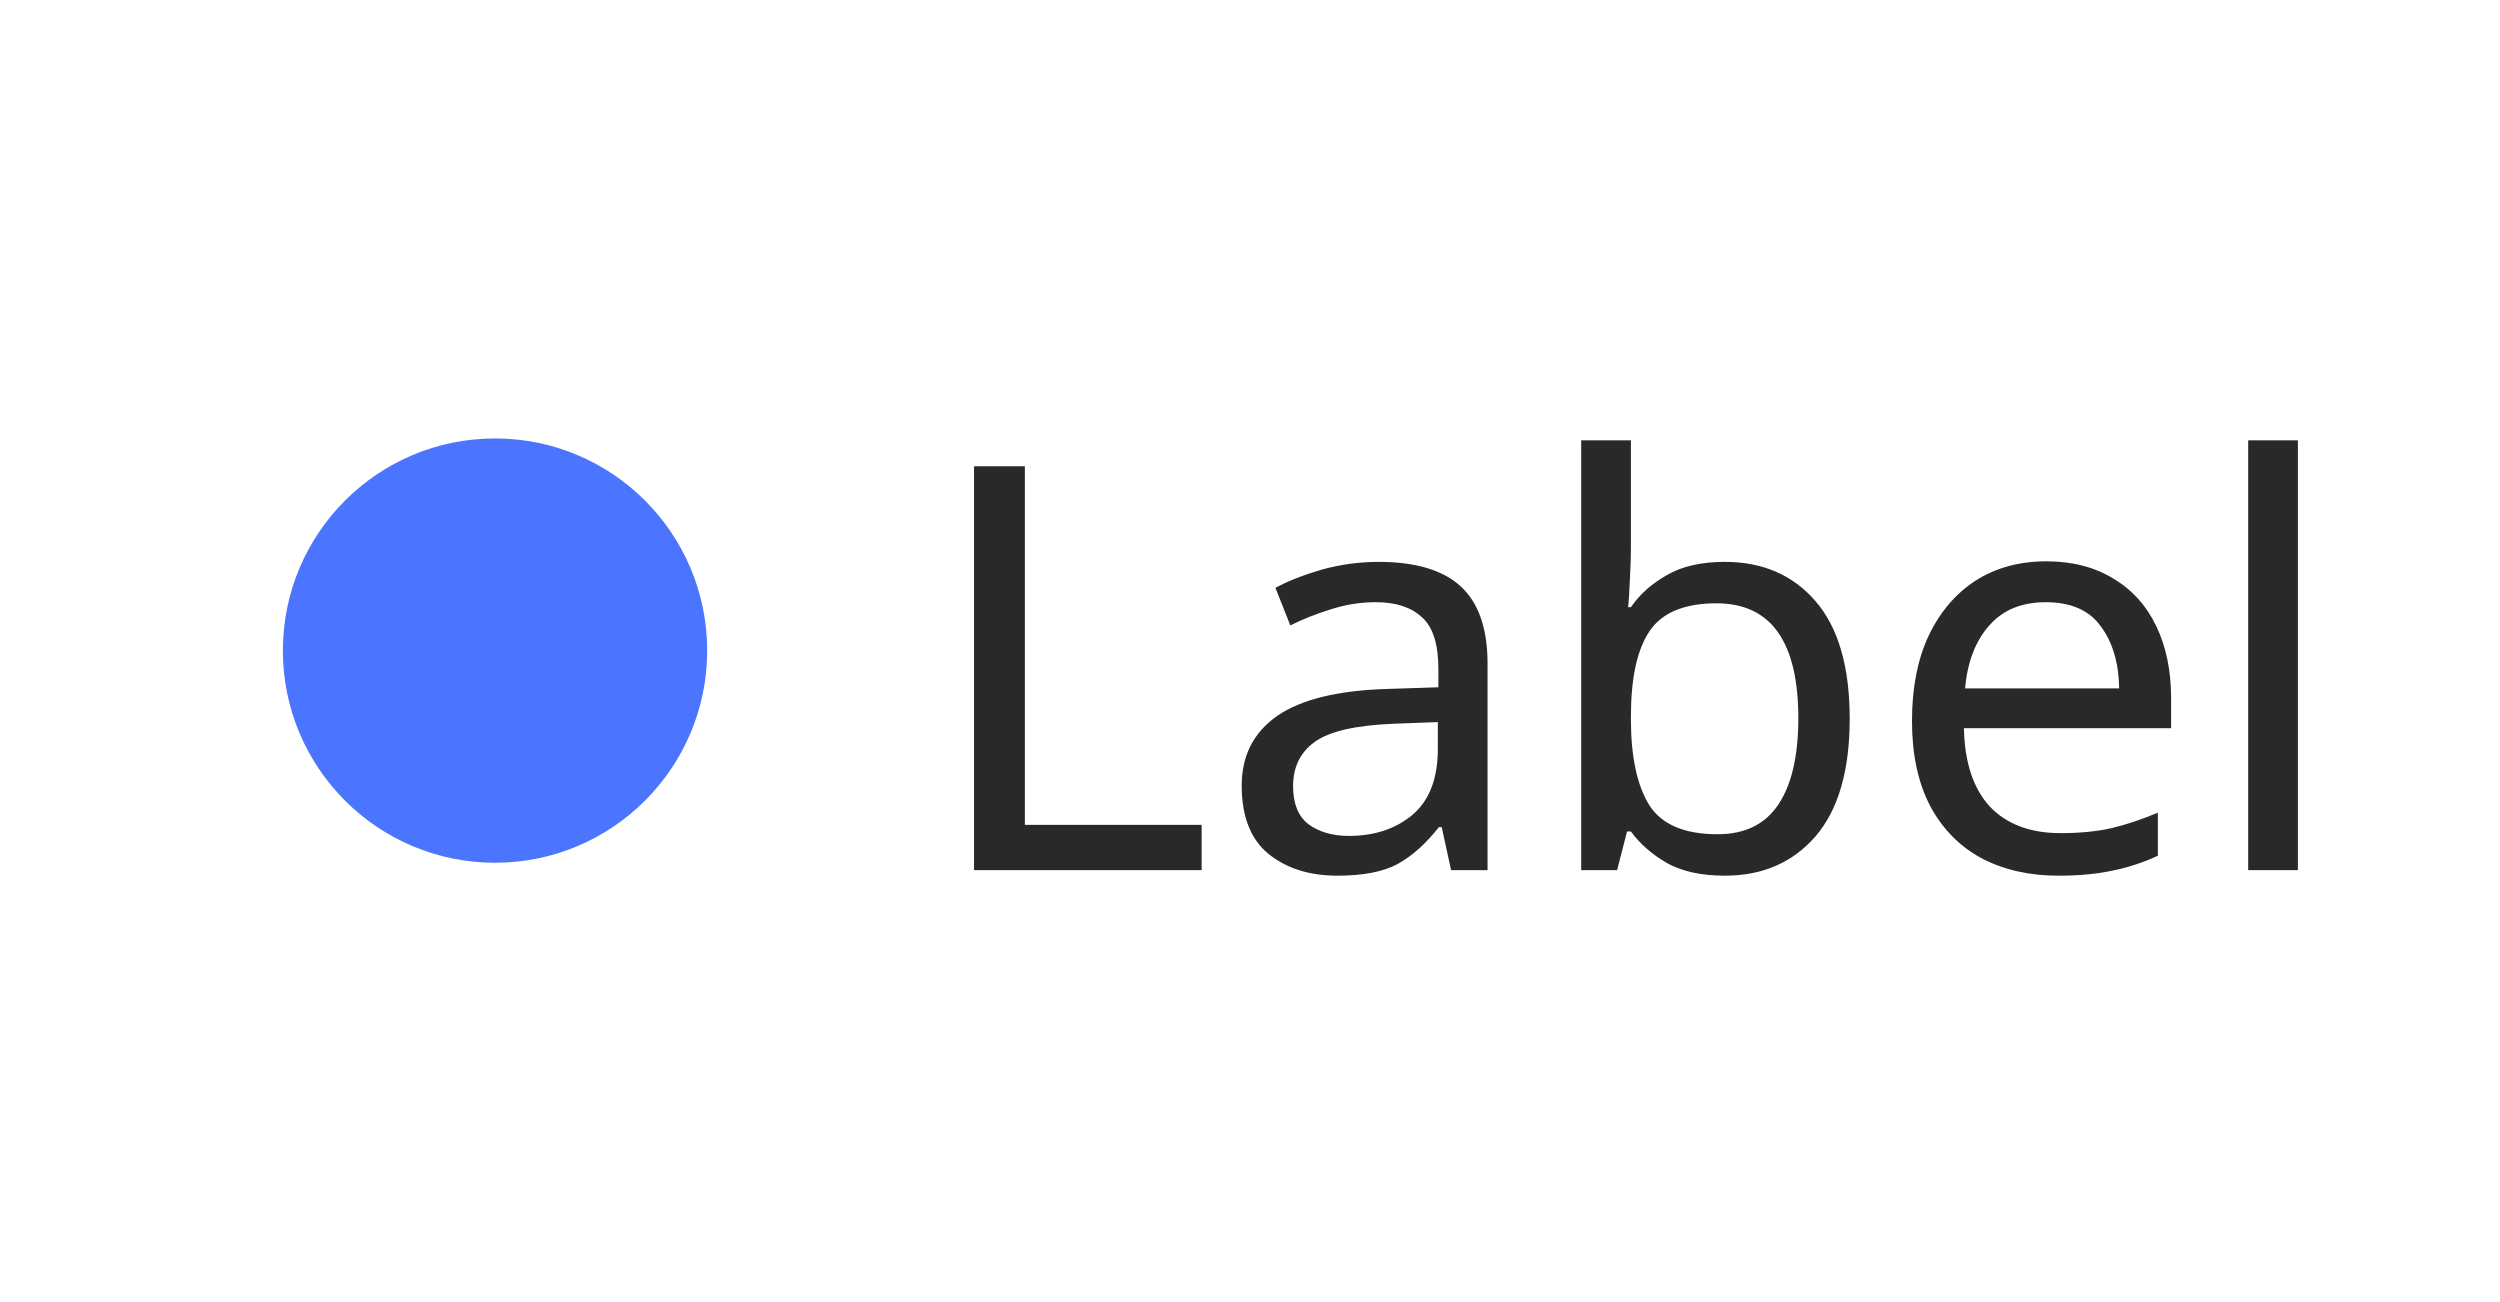
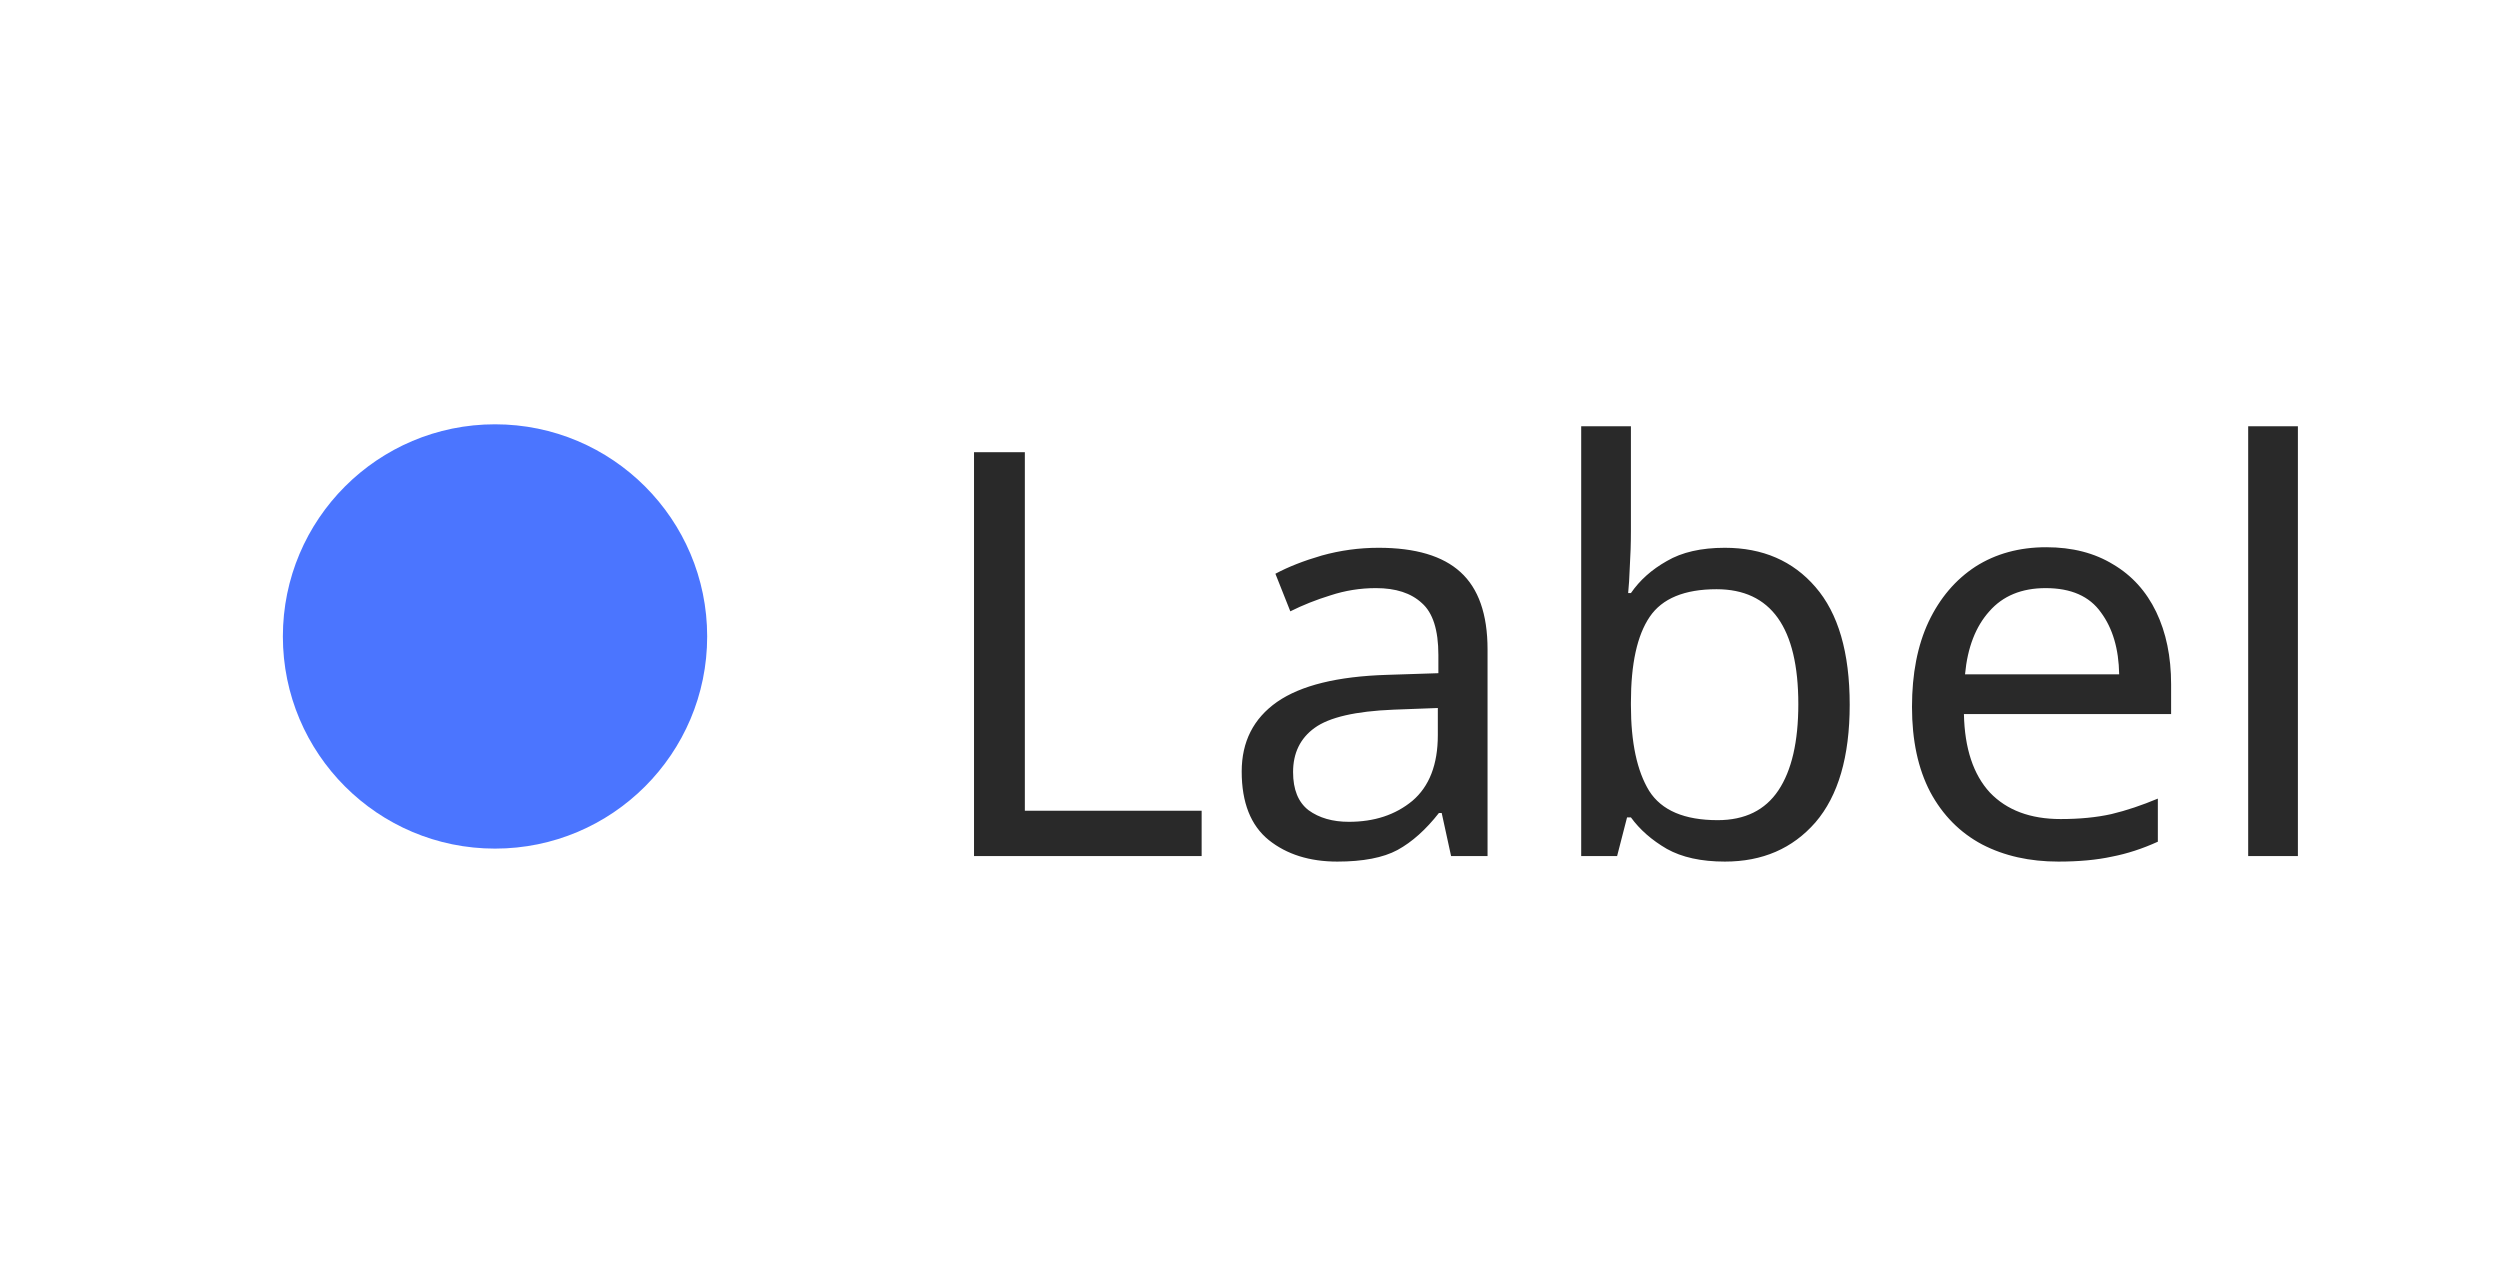
- <svg xmlns="http://www.w3.org/2000/svg" width="70.704" height="36.8" viewBox="0 0 70.704 36.8">
-   <rect data-part="container" data-tokens="gap=base-gap-large" x="8" y="8" width="54.704" height="20.8" rx="0" fill="none" />
-   <rect data-part="dot" data-tokens="width=ui-icon-large;height=ui-icon-large;fill=informative-visual-color" x="8" y="12.4" width="12" height="12" rx="6" fill="rgb(75, 117, 255)" />
-   <text data-part="label" data-tokens="color=neutral-content-color-default;fontSize=component-l-regular;fontWeight=component-l-regular;fontFamily=component-l-regular;lineHeight=line-height-100" x="26" y="18.4" font-family="'Adobe Clean Spectrum VF', 'Adobe Clean Spectrum VF', adobe-clean-spectrum-vf, 'Adobe Clean', 'Source Sans 3', sans-serif" font-size="16" font-weight="400" dominant-baseline="central" fill="rgb(41, 41, 41)">Label</text>
+ <svg xmlns="http://www.w3.org/2000/svg" width="70.704" height="36" viewBox="0 0 70.704 36">
+   <rect data-part="container" data-tokens="gap=base-gap-large" x="8" y="8" width="54.704" height="20" rx="0" fill="none" />
+   <rect data-part="dot" data-tokens="width=ui-icon-large;height=ui-icon-large;fill=informative-visual-color" x="8" y="12" width="12" height="12" rx="6" fill="rgb(75, 117, 255)" />
+   <text data-part="label" data-tokens="color=neutral-content-color-default;fontSize=component-l-regular;fontWeight=component-l-regular;fontFamily=component-l-regular;lineHeight=line-height-font-size-200" x="26" y="18" font-family="'Adobe Clean Spectrum VF', 'Adobe Clean Spectrum VF', adobe-clean-spectrum-vf, 'Adobe Clean', 'Source Sans 3', sans-serif" font-size="16" font-weight="400" dominant-baseline="central" fill="rgb(41, 41, 41)">Label</text>
</svg>
